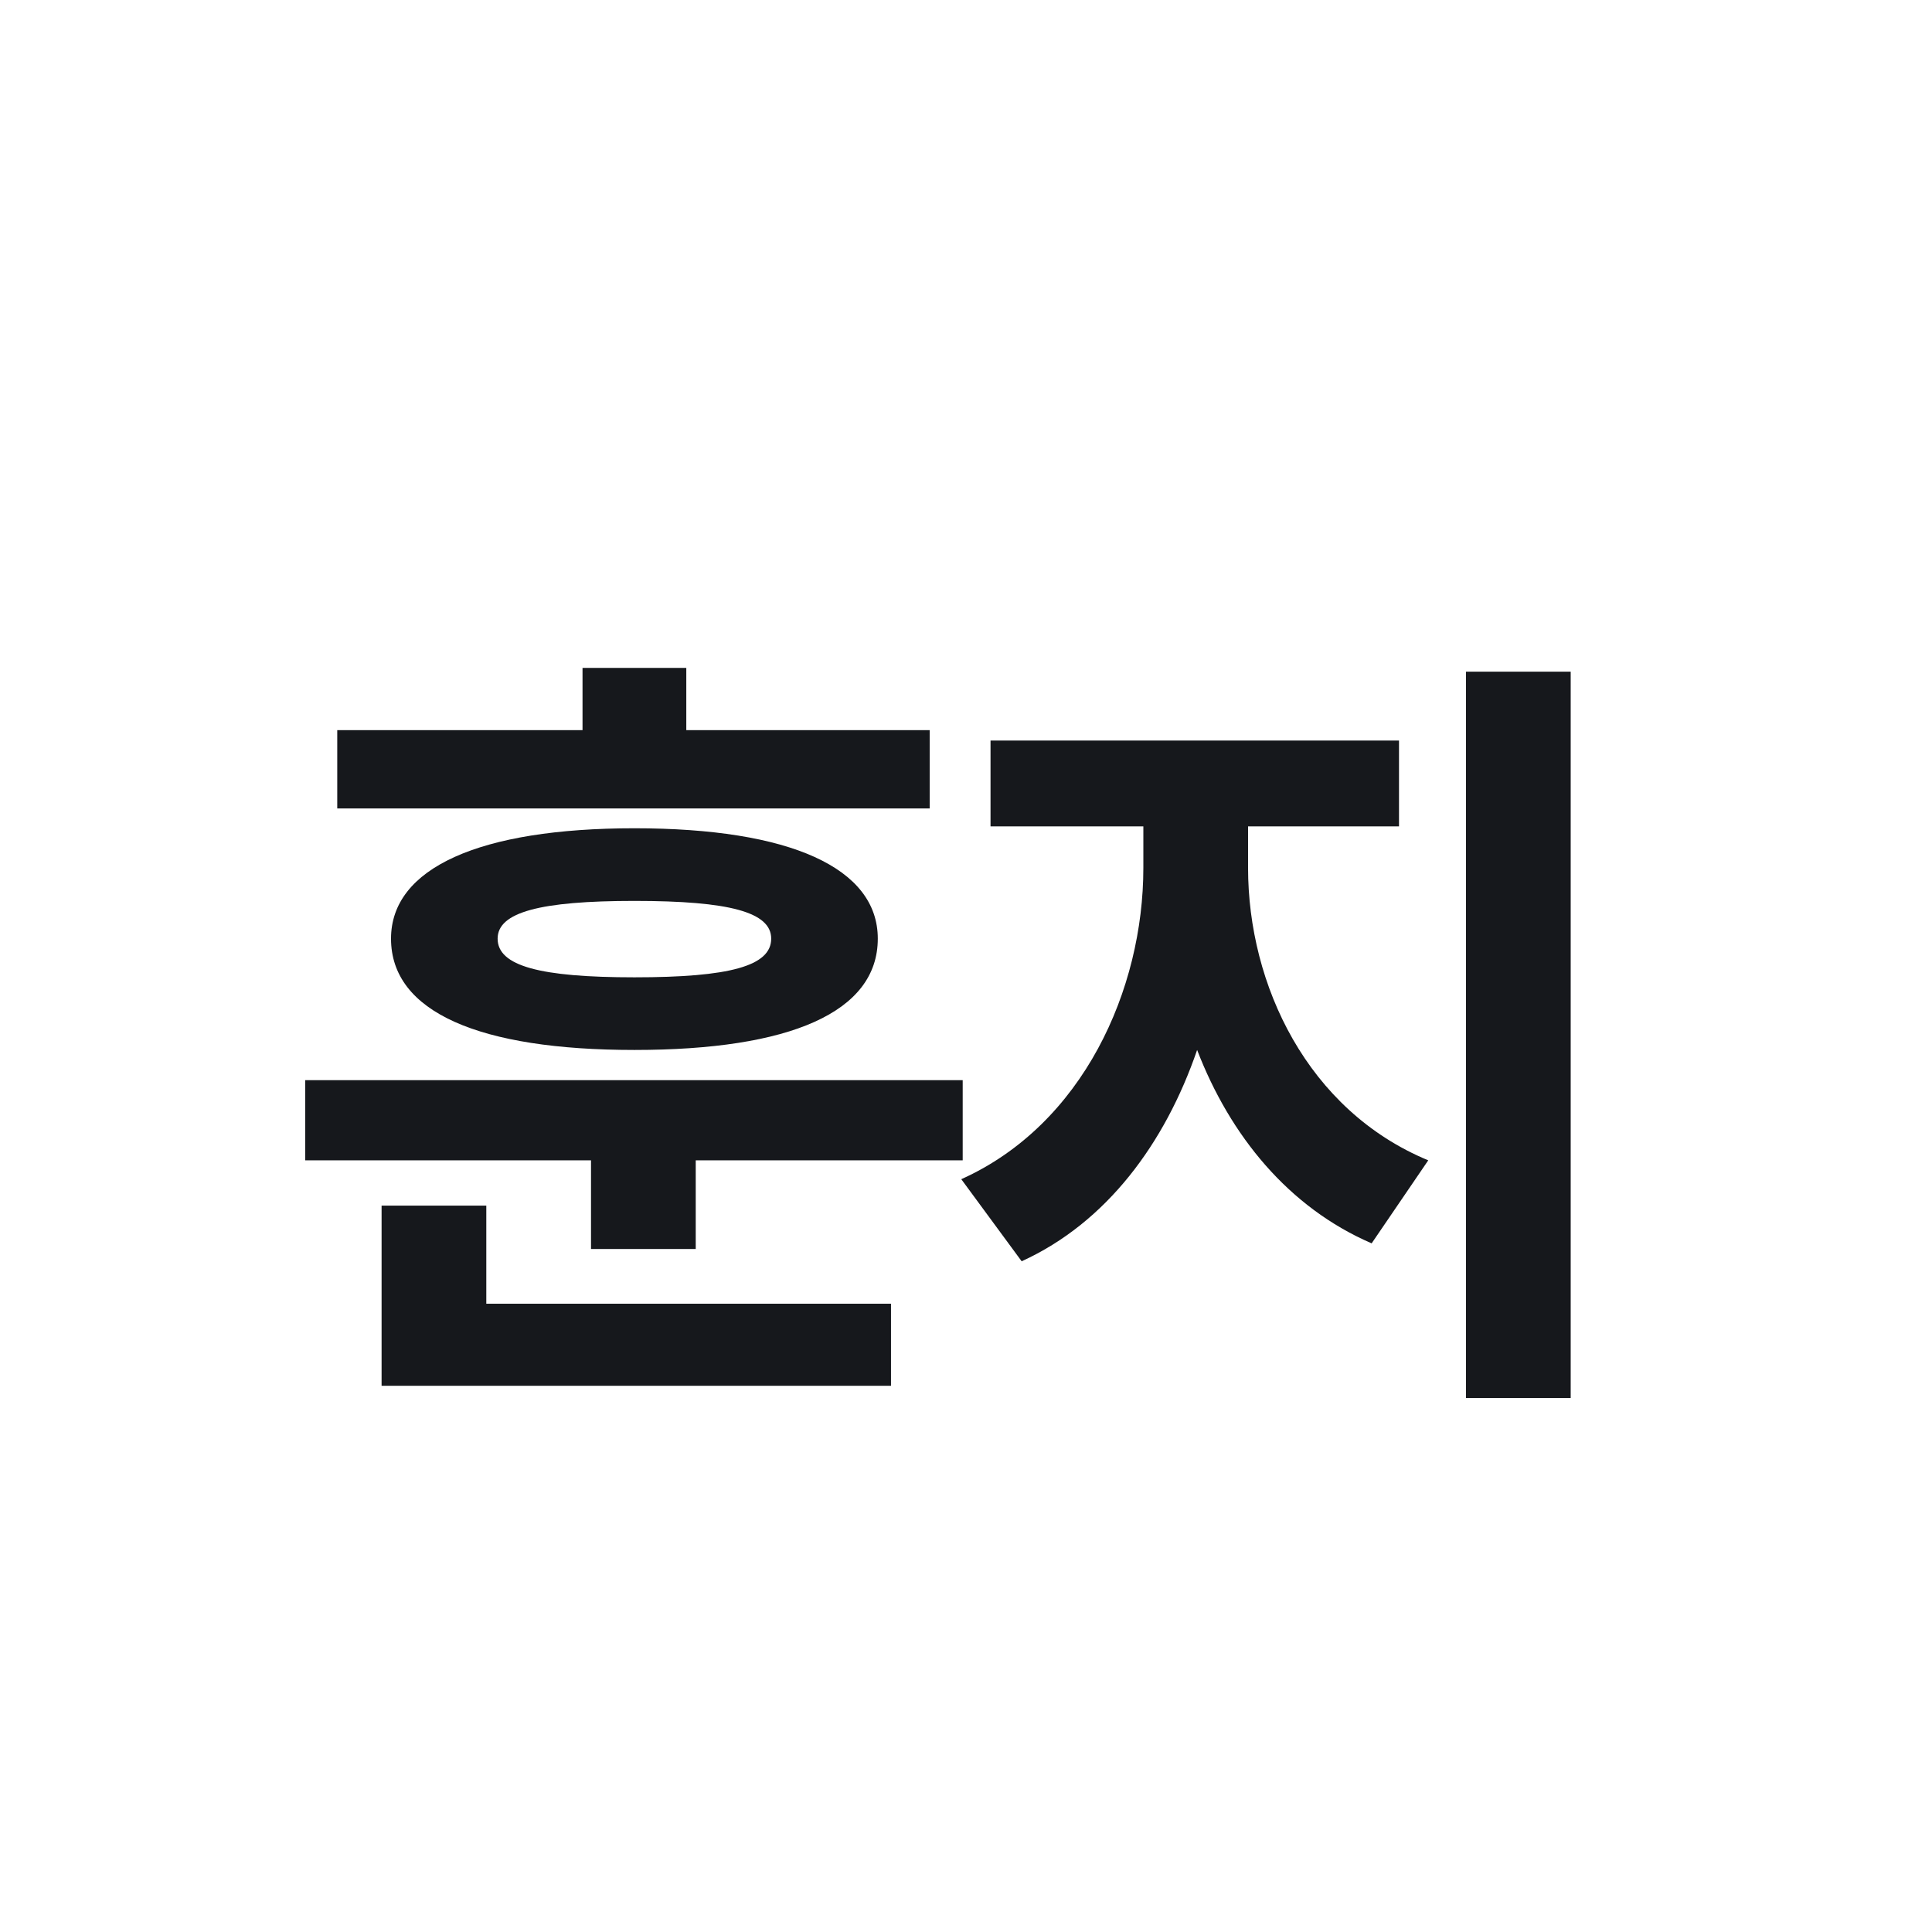
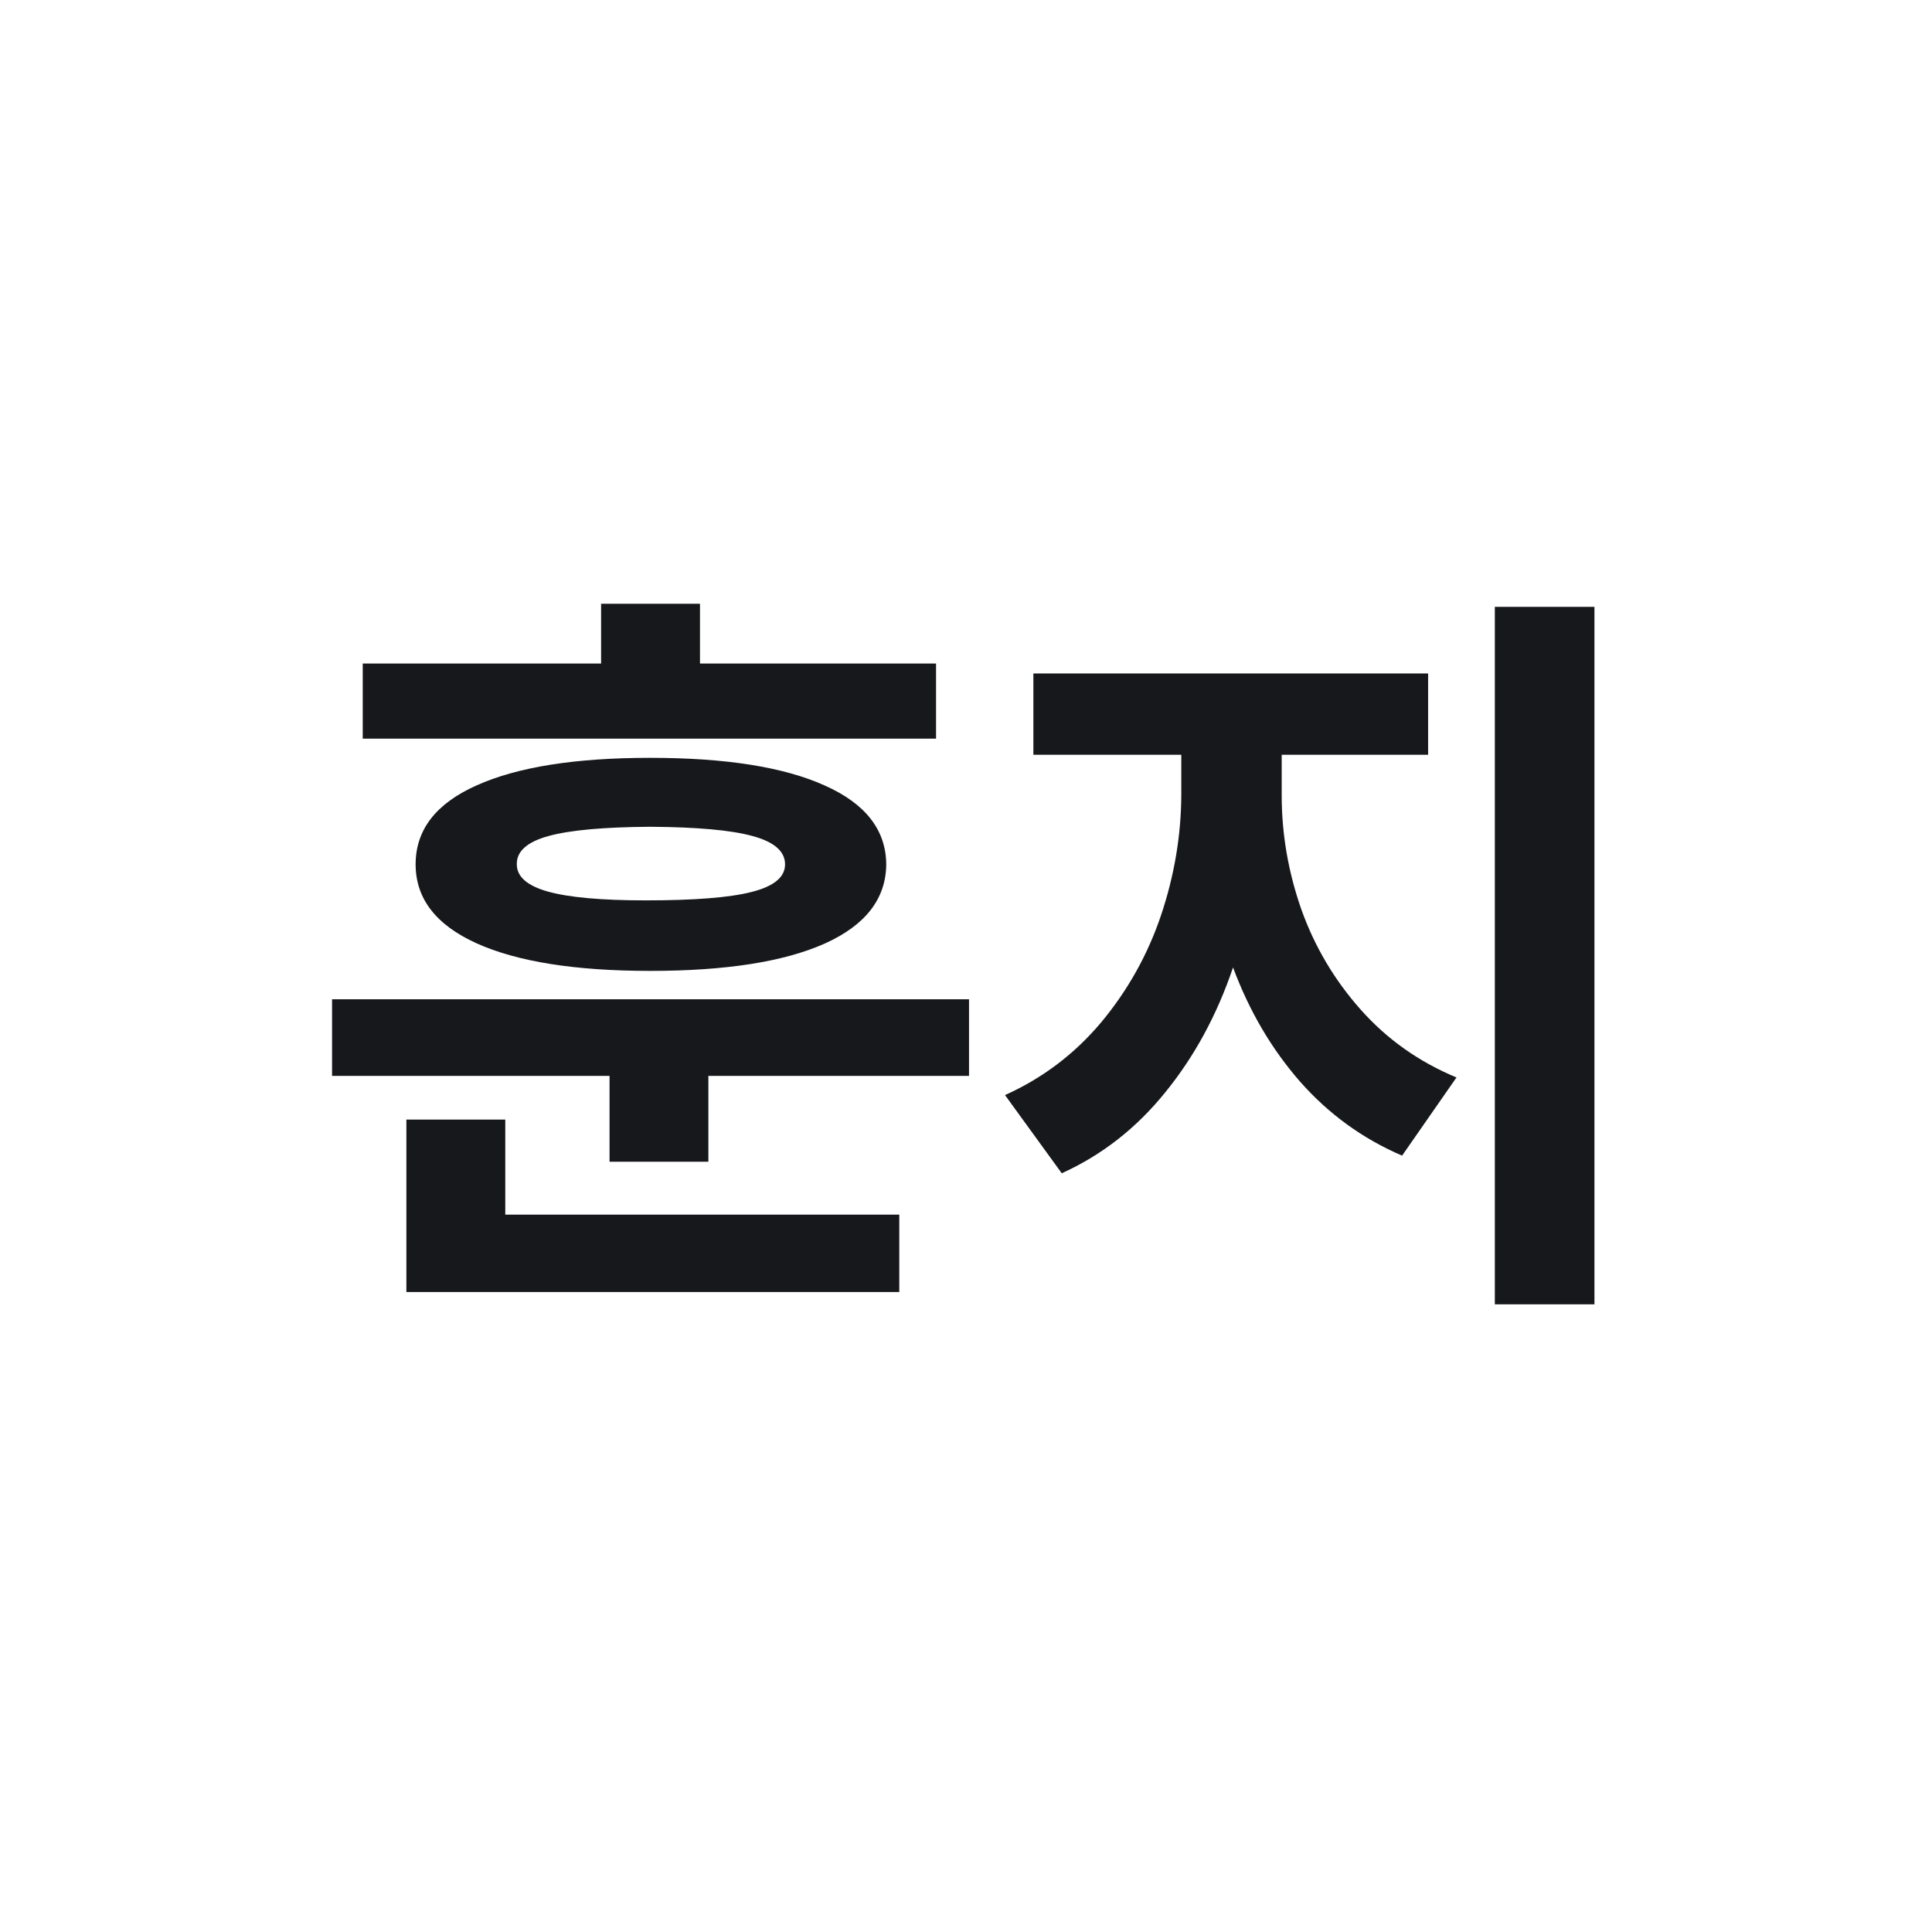
- <svg xmlns="http://www.w3.org/2000/svg" viewBox="0 0 32 32">
+ <svg xmlns="http://www.w3.org/2000/svg" viewBox="0 0 32 32" role="img" aria-labelledby="hunji-title">
  <style>
-     text { fill: #16181c; }
-     @media (prefers-color-scheme: dark) { text { fill: #f5f5f3; } }
+     path { fill: #16181c; }
+     @media (prefers-color-scheme: dark) { path { fill: #f5f5f3; } }
  </style>
-   <text x="16" y="22" text-anchor="middle" font-family="Wanted Sans, sans-serif" font-size="13" font-weight="700" letter-spacing="-1">훈지</text>
+   <path transform="translate(5.5 10)" d="M10.55 7.82H6.233V9.242H4.596V7.82H0V6.551H10.55V7.82ZM9.395 11.4H1.231V8.544H2.869V10.118H9.395V11.4ZM10.004 2.234H0.508V0.99H4.456V0H6.094V0.99H10.004V2.234ZM5.269 2.552C6.517 2.552 7.48 2.704 8.157 3.009C8.834 3.309 9.174 3.745 9.179 4.316C9.174 4.888 8.834 5.326 8.157 5.63C7.48 5.931 6.517 6.081 5.269 6.081C4.029 6.081 3.07 5.929 2.393 5.624C1.72 5.319 1.384 4.883 1.384 4.316C1.384 3.745 1.72 3.309 2.393 3.009C3.07 2.704 4.029 2.552 5.269 2.552ZM5.269 3.694C4.503 3.699 3.942 3.749 3.586 3.847C3.231 3.944 3.055 4.101 3.06 4.316C3.06 4.52 3.231 4.67 3.574 4.767C3.921 4.864 4.46 4.913 5.192 4.913C6.001 4.913 6.587 4.867 6.951 4.773C7.319 4.68 7.503 4.528 7.503 4.316C7.503 4.101 7.323 3.944 6.963 3.847C6.608 3.749 6.043 3.699 5.269 3.694ZM15.729 3.174C15.729 3.813 15.837 4.441 16.053 5.059C16.273 5.677 16.601 6.231 17.037 6.722C17.473 7.213 18.002 7.588 18.624 7.846L17.723 9.141C17.071 8.861 16.508 8.453 16.034 7.916C15.56 7.374 15.19 6.743 14.923 6.024C14.657 6.811 14.282 7.501 13.8 8.093C13.322 8.686 12.75 9.132 12.086 9.433L11.146 8.138C11.769 7.858 12.3 7.456 12.74 6.932C13.18 6.403 13.51 5.812 13.73 5.161C13.95 4.505 14.062 3.842 14.066 3.174V2.501H11.616V1.155H18.154V2.501H15.729V3.174ZM20.909 11.604H19.259V0.051H20.909V11.604Z" />
</svg>
